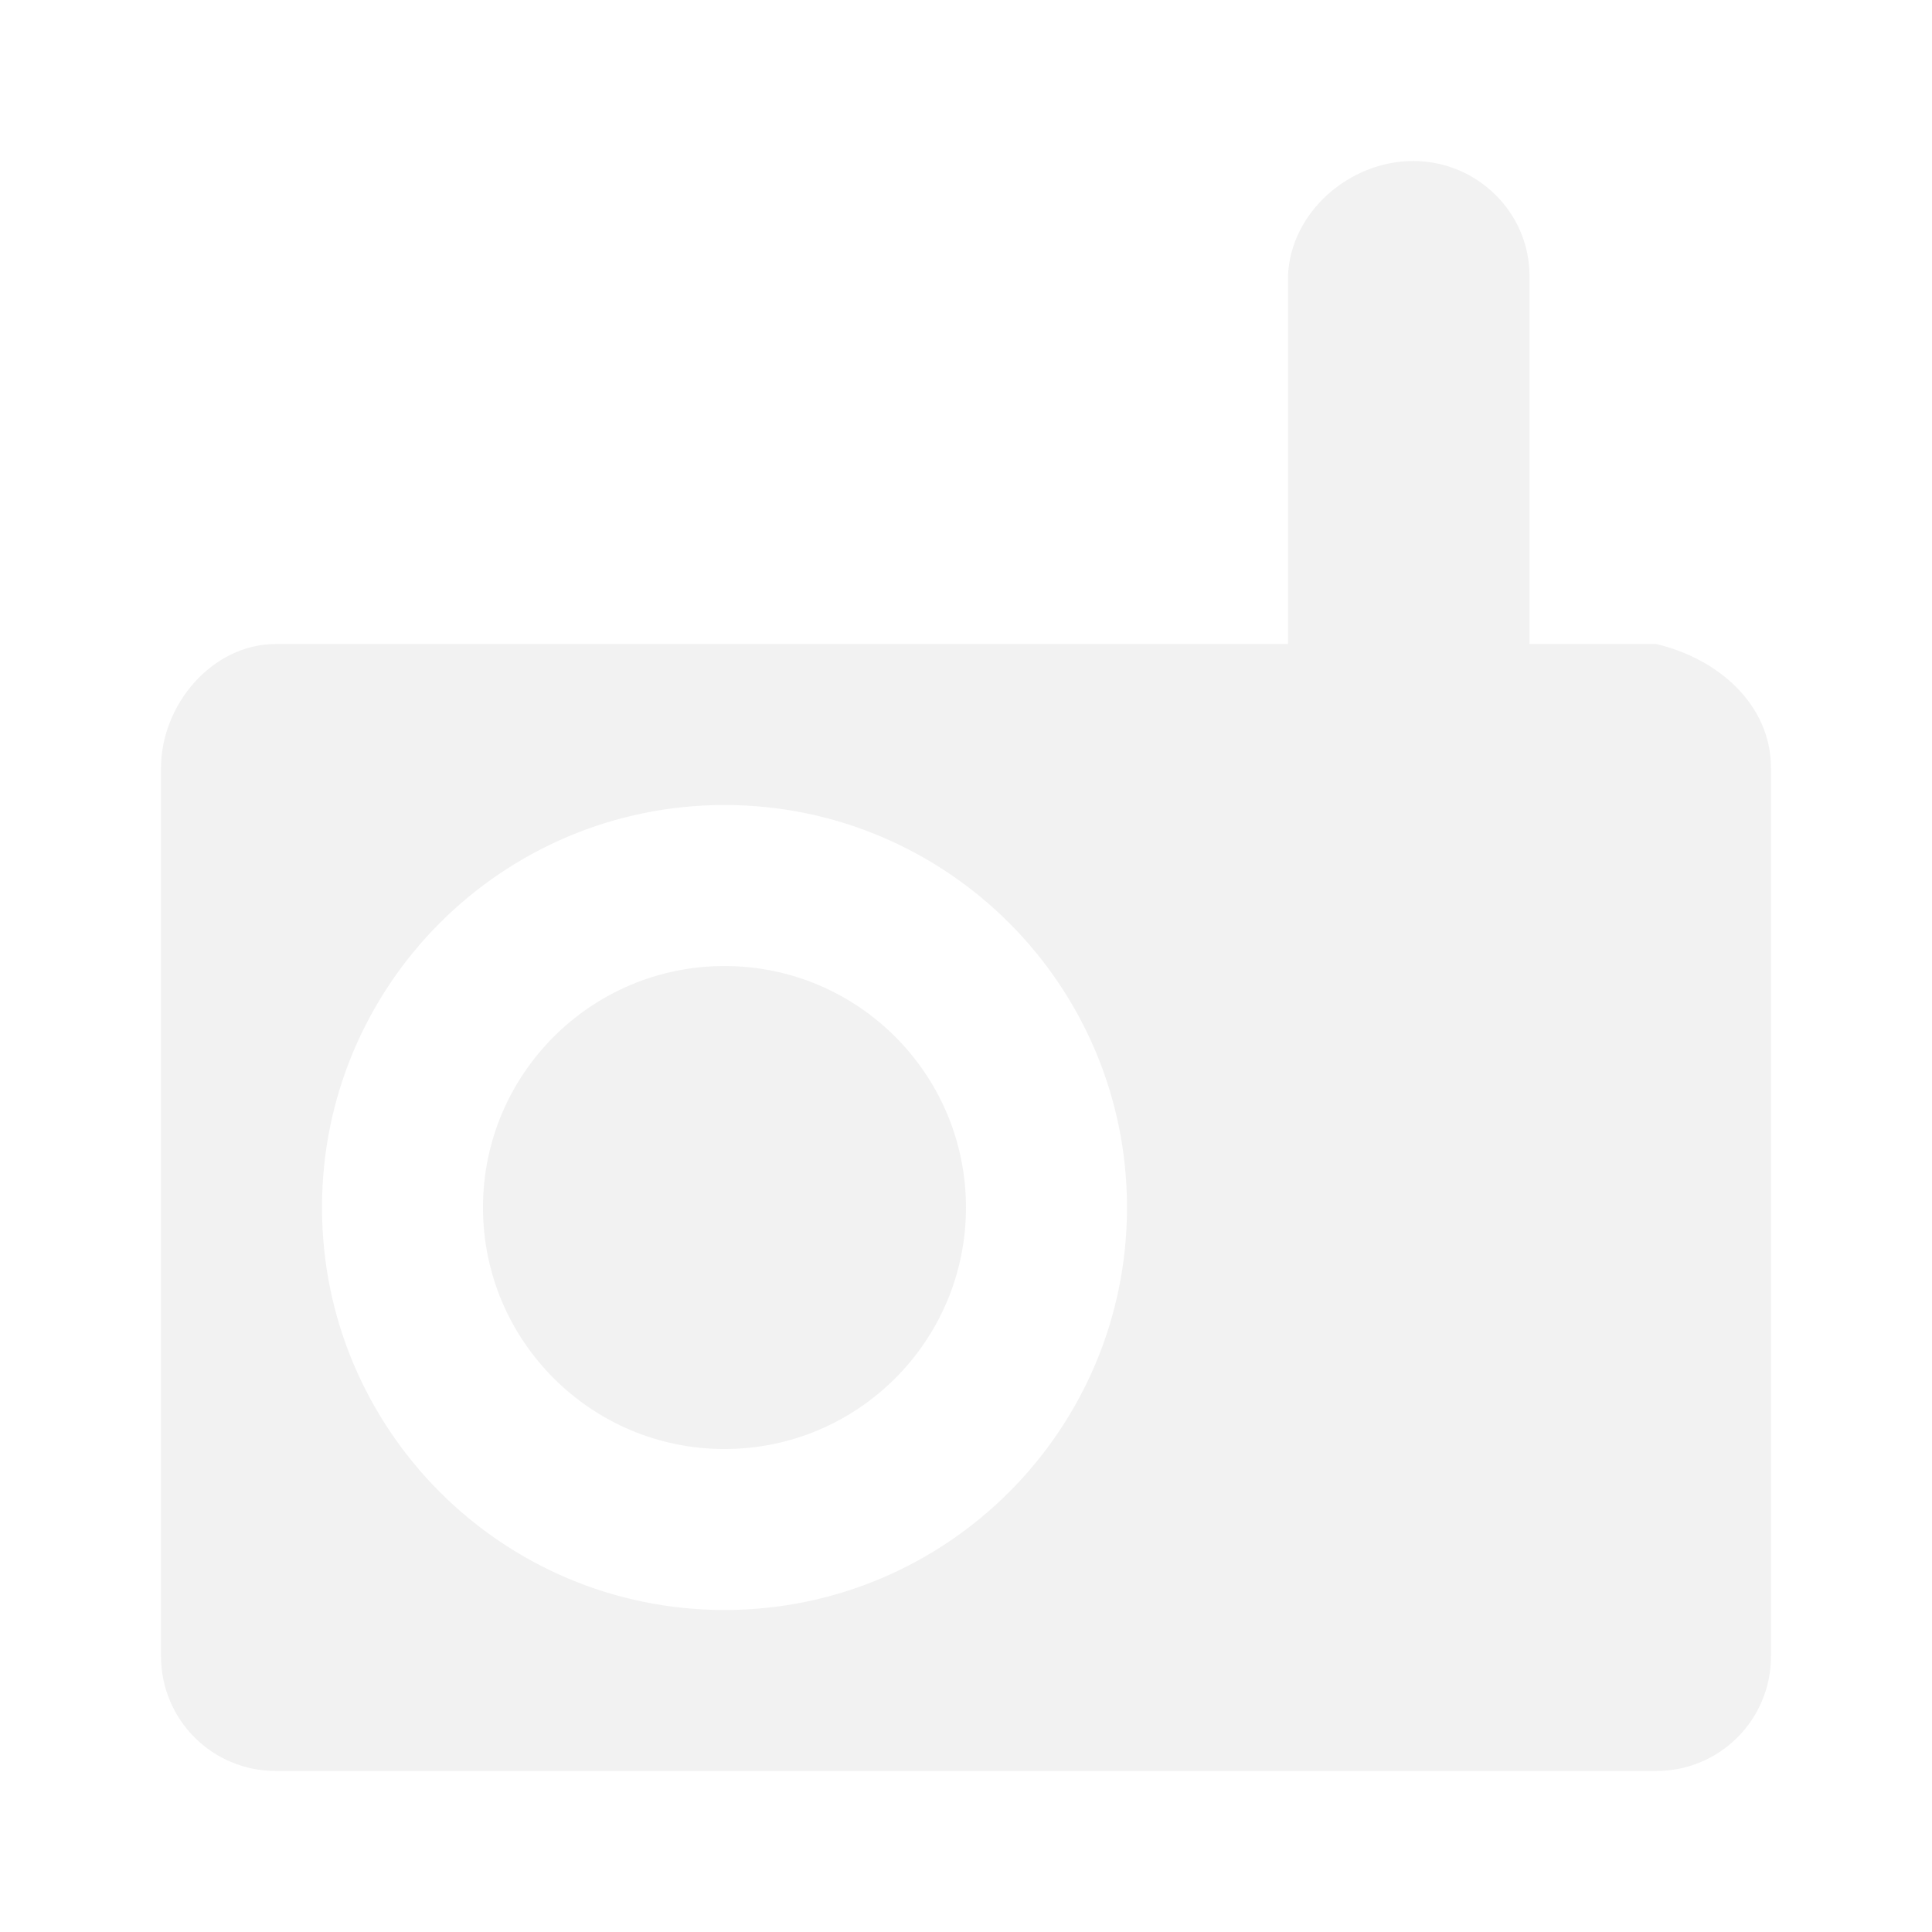
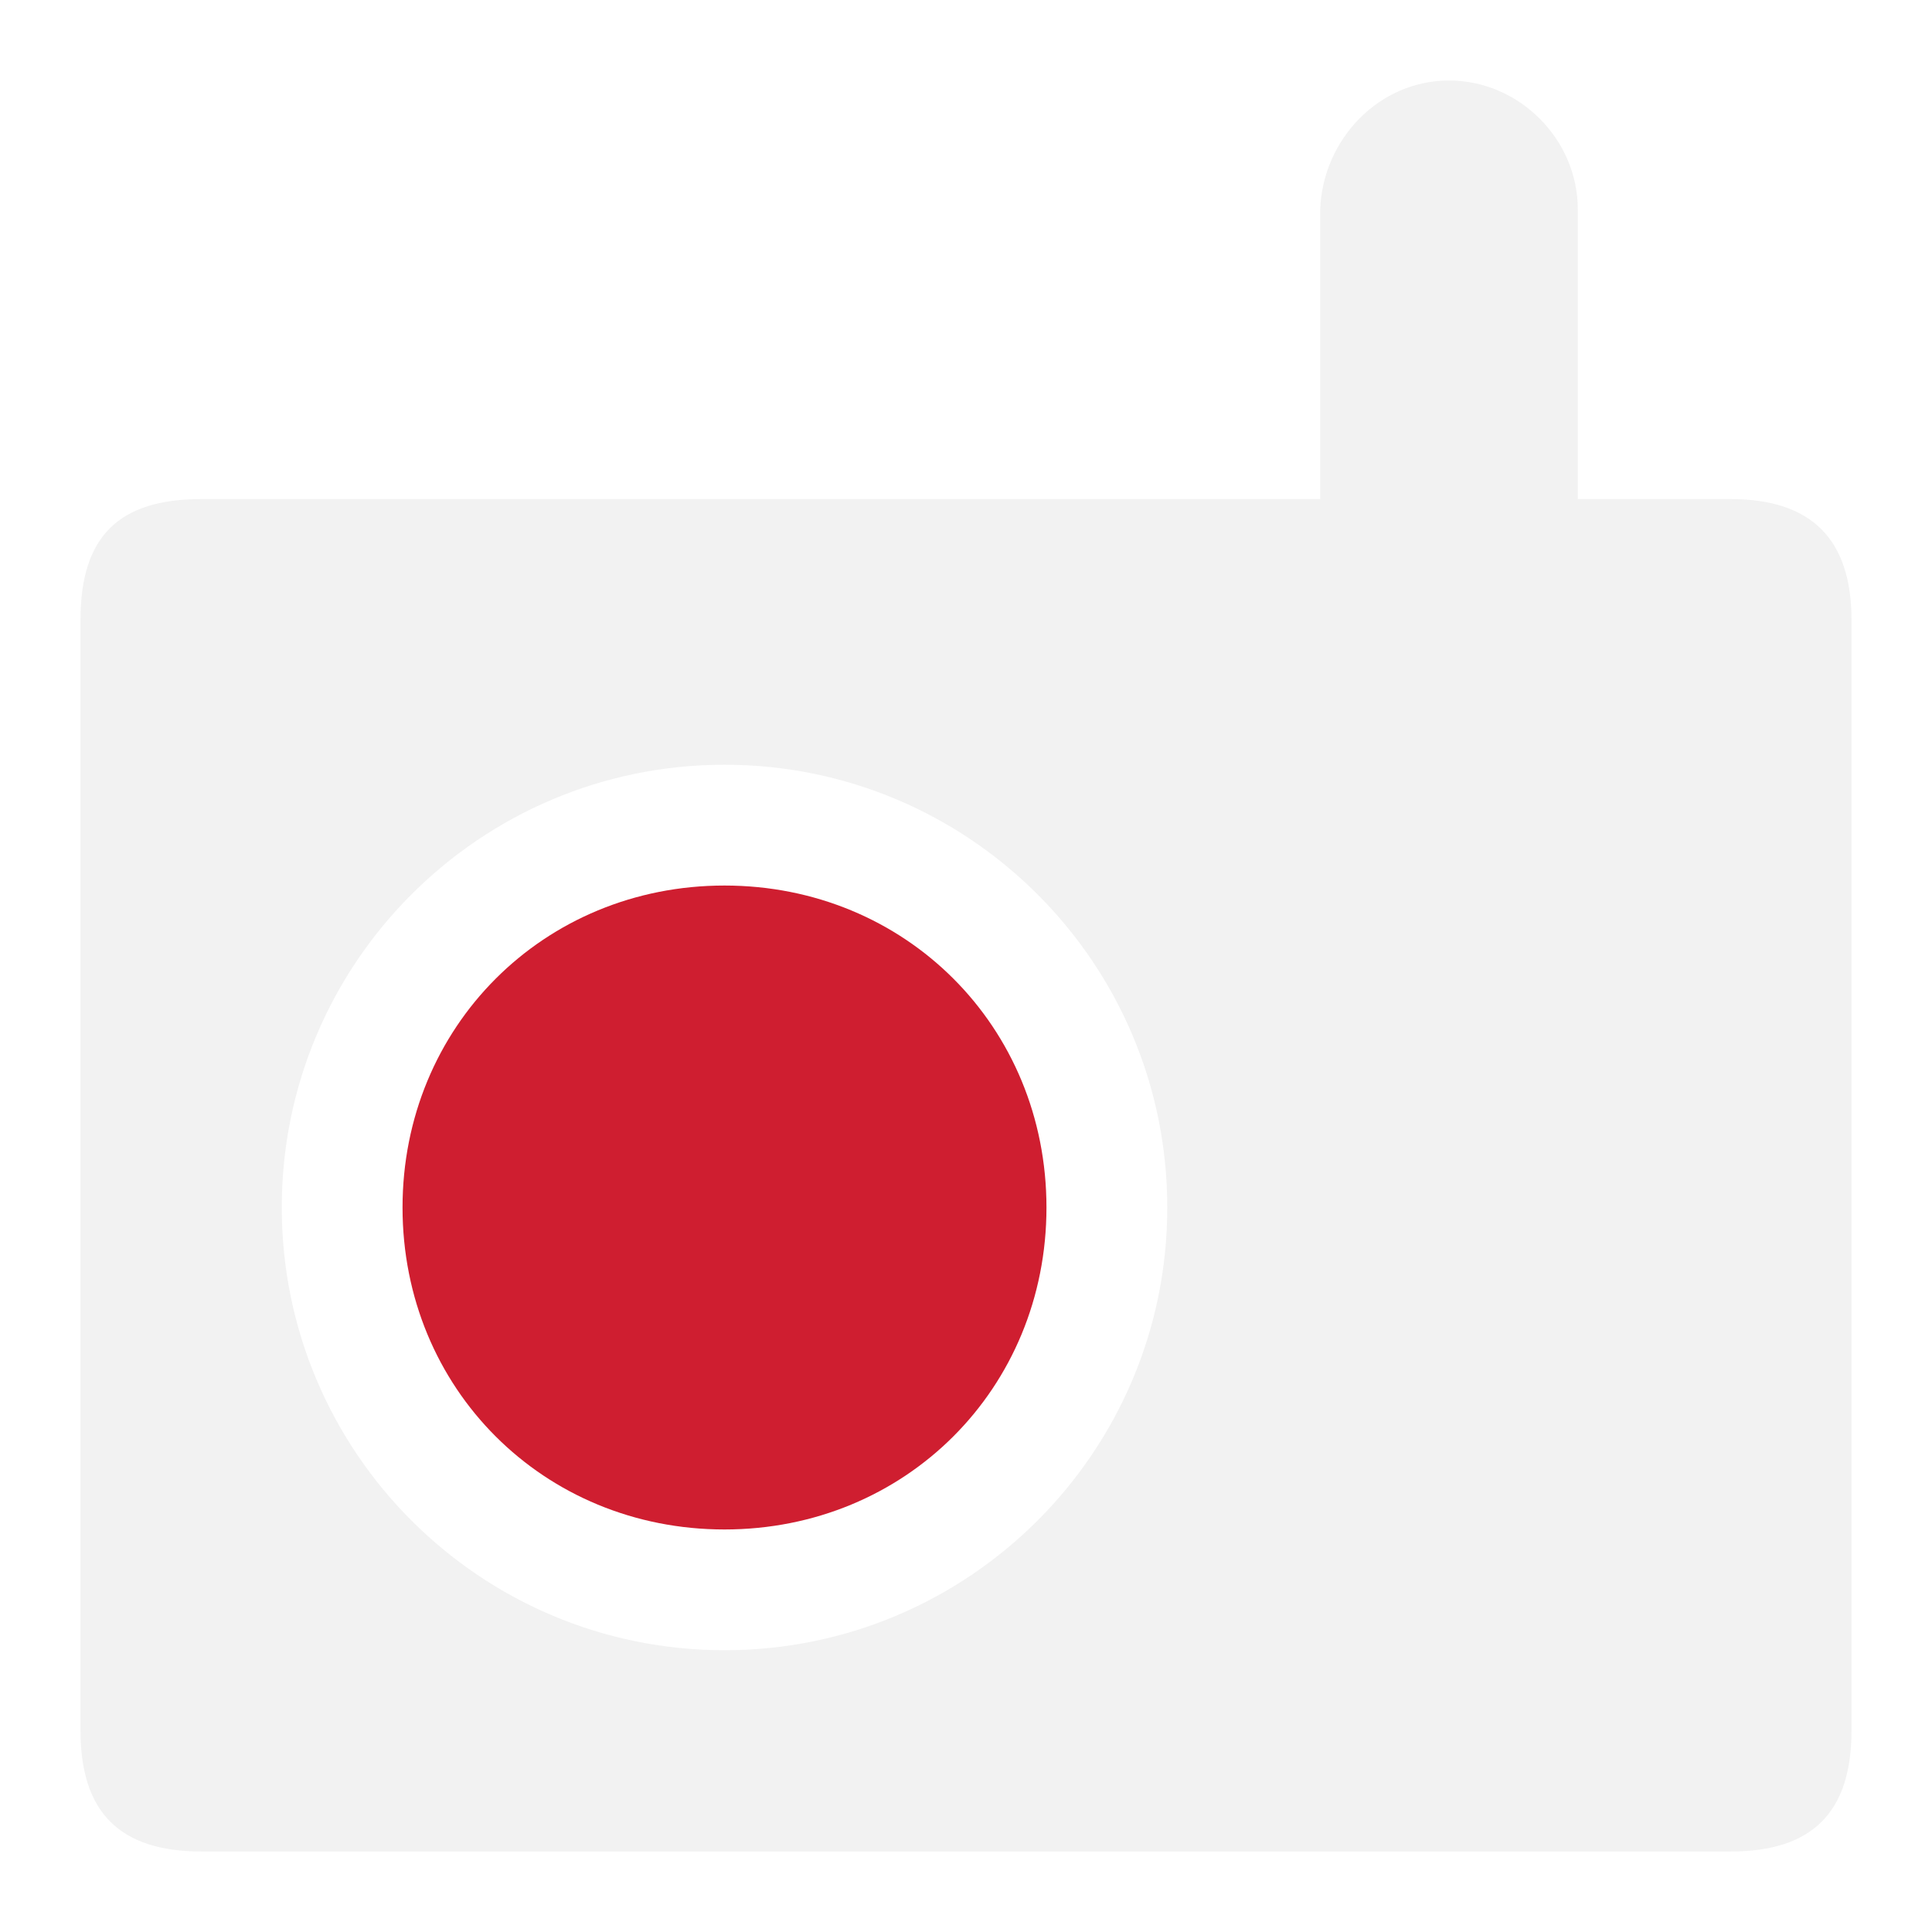
<svg xmlns="http://www.w3.org/2000/svg" width="24" height="24" id="svg3049" version="1.1">
  <defs id="defs3051" />
  <g id="layer1" transform="translate(-421.7143,-523.7907)">
-     <g id="g4255">
-       <path id="path4252" transform="translate(421.7143,523.7907)" d="M 17.555 2 C 16.763 2 16.03 2.637 16 3.428 L 16 8 L 3.428 8 C 2.636 8 2 8.752 2 9.543 L 2 20.572 C 2 21.364 2.636 22 3.428 22 L 20.572 22 C 21.364 22 22 21.364 22 20.572 L 22 9.543 C 22 8.752 21.343 8.18 20.572 8 L 19 8 L 19 3.428 C 19 2.636 18.346 2 17.555 2 z M 9 10 C 11.761 10 14 12.239 14 15 C 14 17.761 11.761 20 9 20 C 6.239 20 4 17.761 4 15 C 4 12.239 6.239 10 9 10 z " style="opacity:1;fill:#f2f2f2;fill-opacity:1;stroke:none" />
-       <path id="rect4148" d="m 430.714,535.791 a 3,3 0 0 0 -3,3 3,3 0 0 0 3,3 3,3 0 0 0 3,-3 3,3 0 0 0 -3,-3 z" style="opacity:1;fill:#f2f2f2;fill-opacity:1;stroke:none" />
+     <g id="g4255" transform="matrix(1.1,0,0,1.1,-43.37143,-53.57907)">
+       <path id="path4252" transform="translate(421.7143,523.7907)" d="M 17.455,2 C 16.663,2 16.03,2.664 16,3.455 V 6.727 H 3.364 C 2.443,6.727 2,7.138 2,8.091 V 20.636 C 2,21.557 2.443,22 3.364,22 H 20.636 C 21.557,22 22,21.557 22,20.636 V 8.091 C 22,7.17 21.537,6.727 20.636,6.727 H 18.909 V 3.455 C 18.909,2.663 18.246,2 17.455,2 Z M 9.273,9.727 c 2.761,0 5,2.239 5,5 0,2.761 -2.239,5 -5,5 -2.761,0 -5,-2.239 -5,-5 0,-2.761 2.239,-5 5,-5 z" style="opacity:1;fill:#f2f2f2;fill-opacity:1;stroke:none" />
+       <path id="rect4148" d="m 430.987,534.882 c -2.045,0 -3.636,1.596 -3.636,3.636 0,2.045 1.592,3.636 3.636,3.636 2.045,0 3.636,-1.592 3.636,-3.636 -10e-6,-2.045 -1.592,-3.636 -3.636,-3.636 z" style="opacity:1;fill:#cf1e30;fill-opacity:1;stroke:none" />
    </g>
  </g>
</svg>
